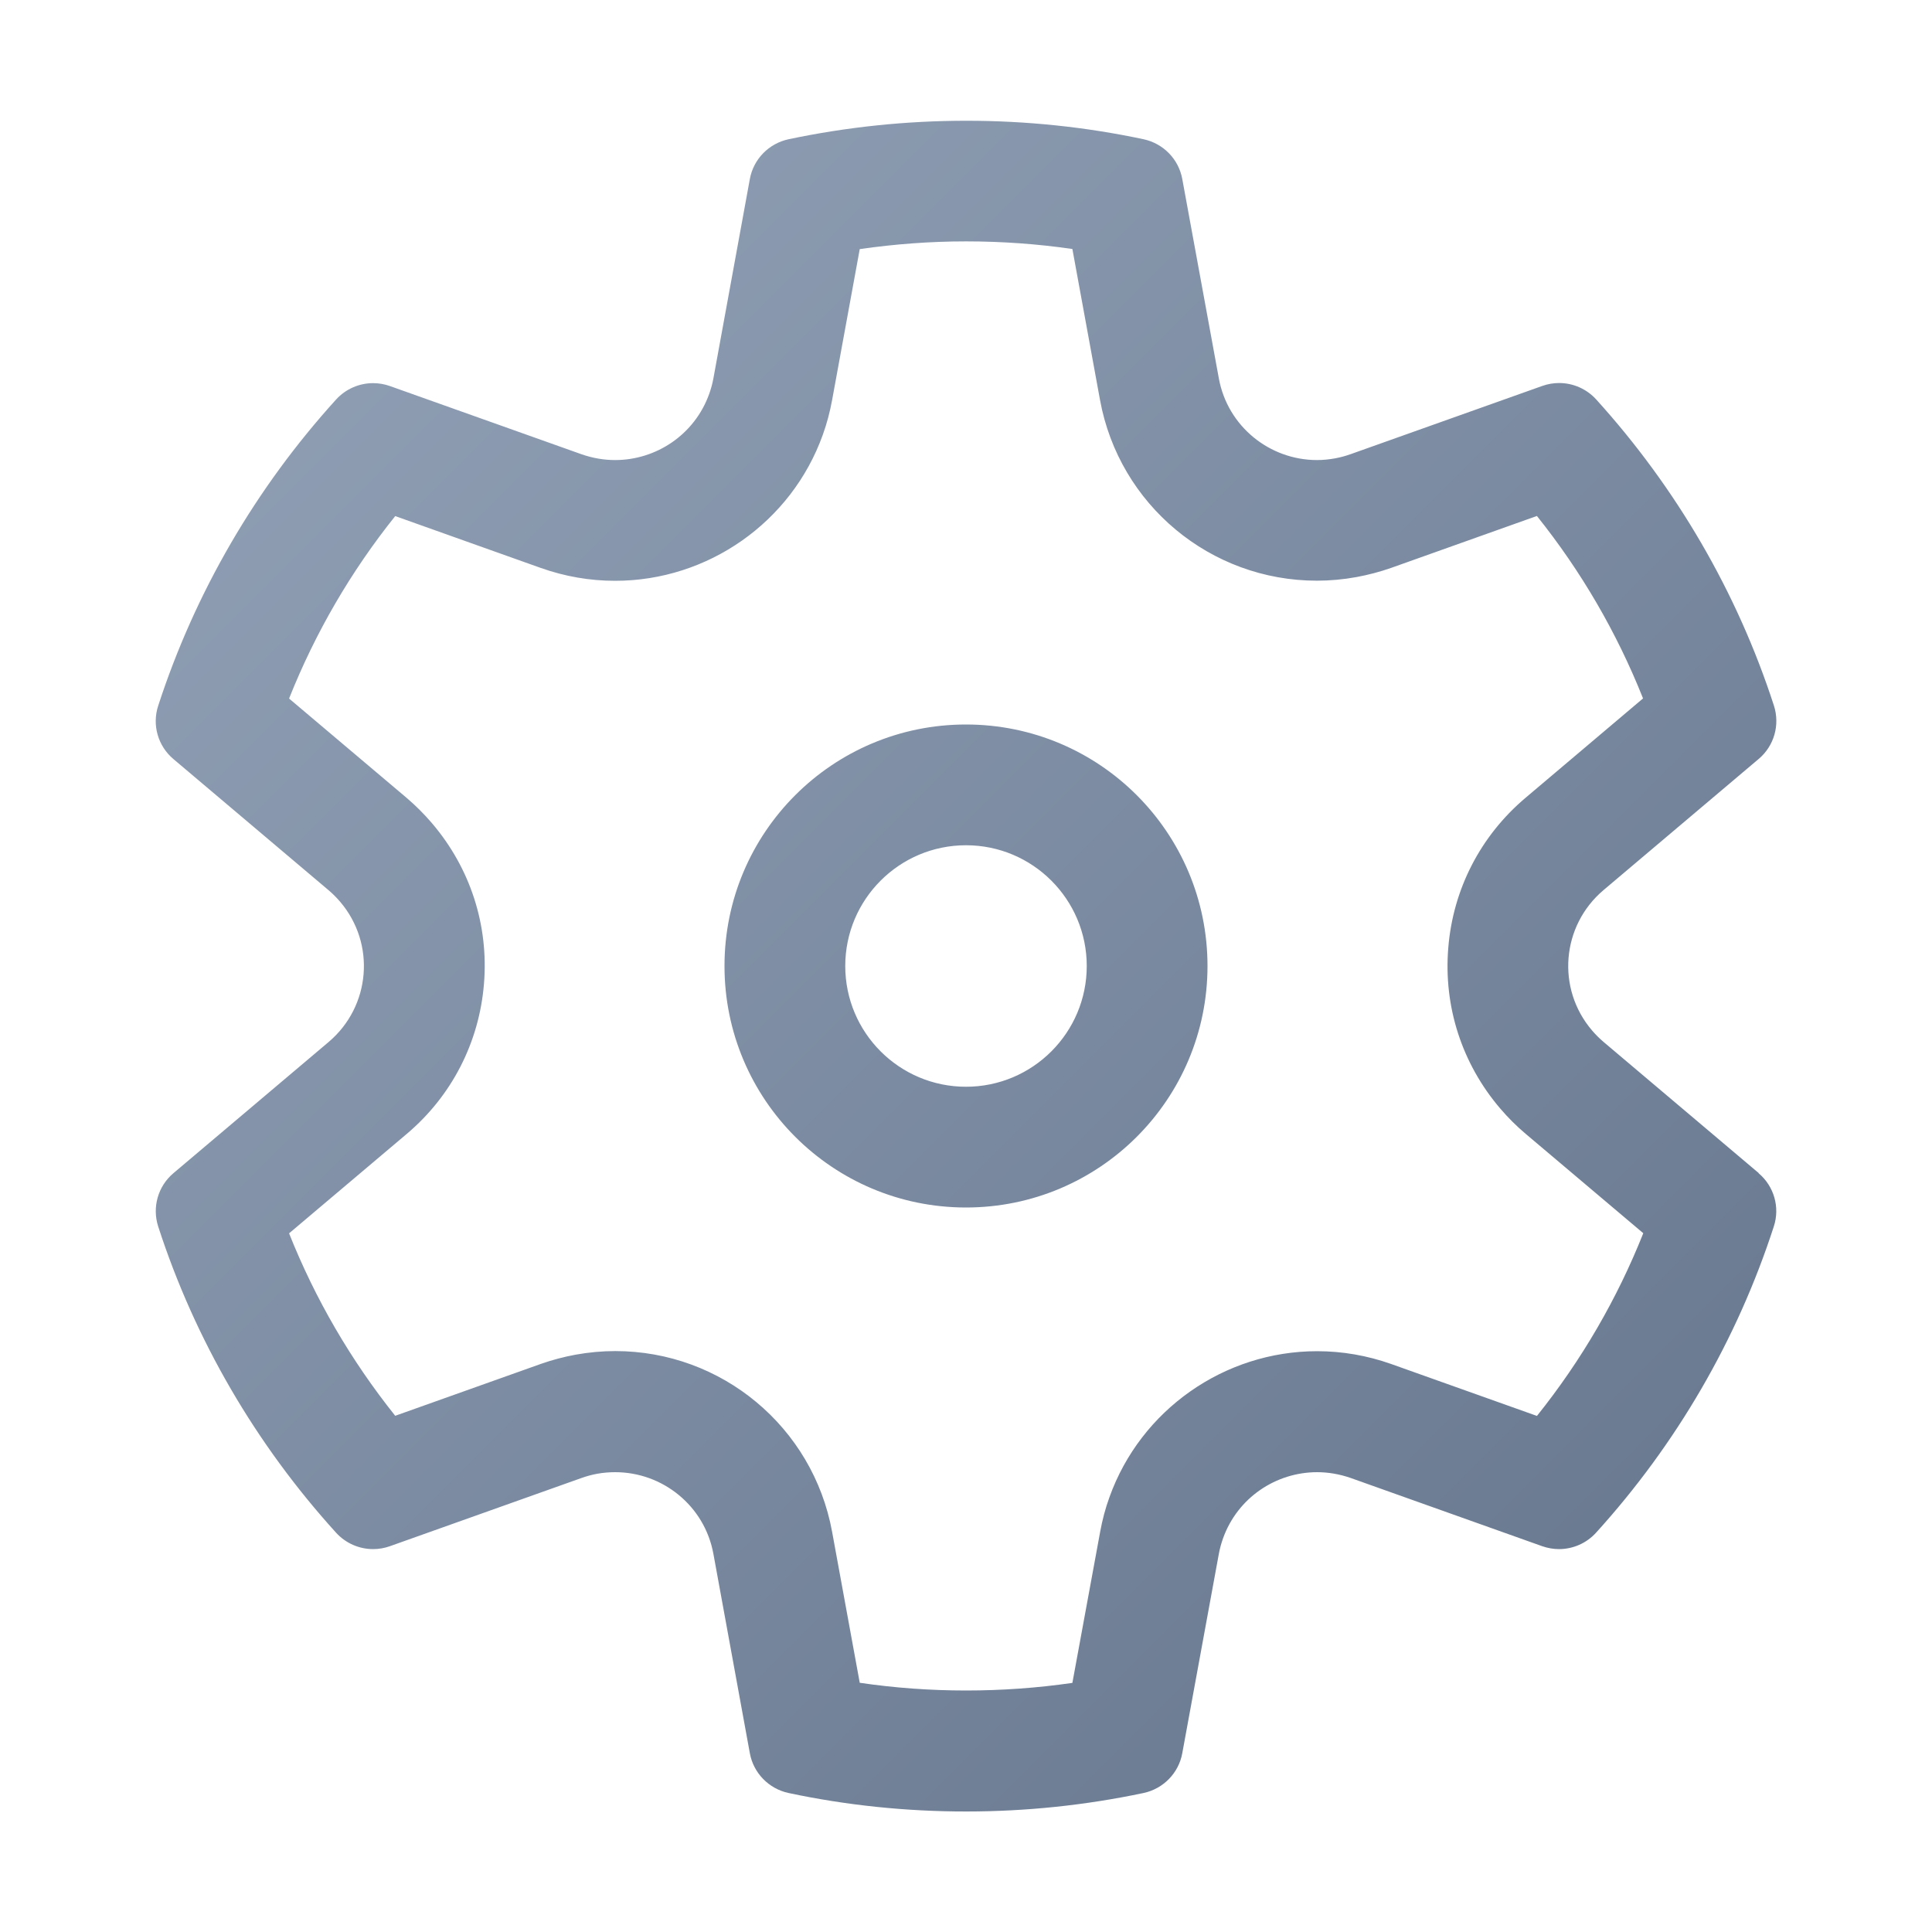
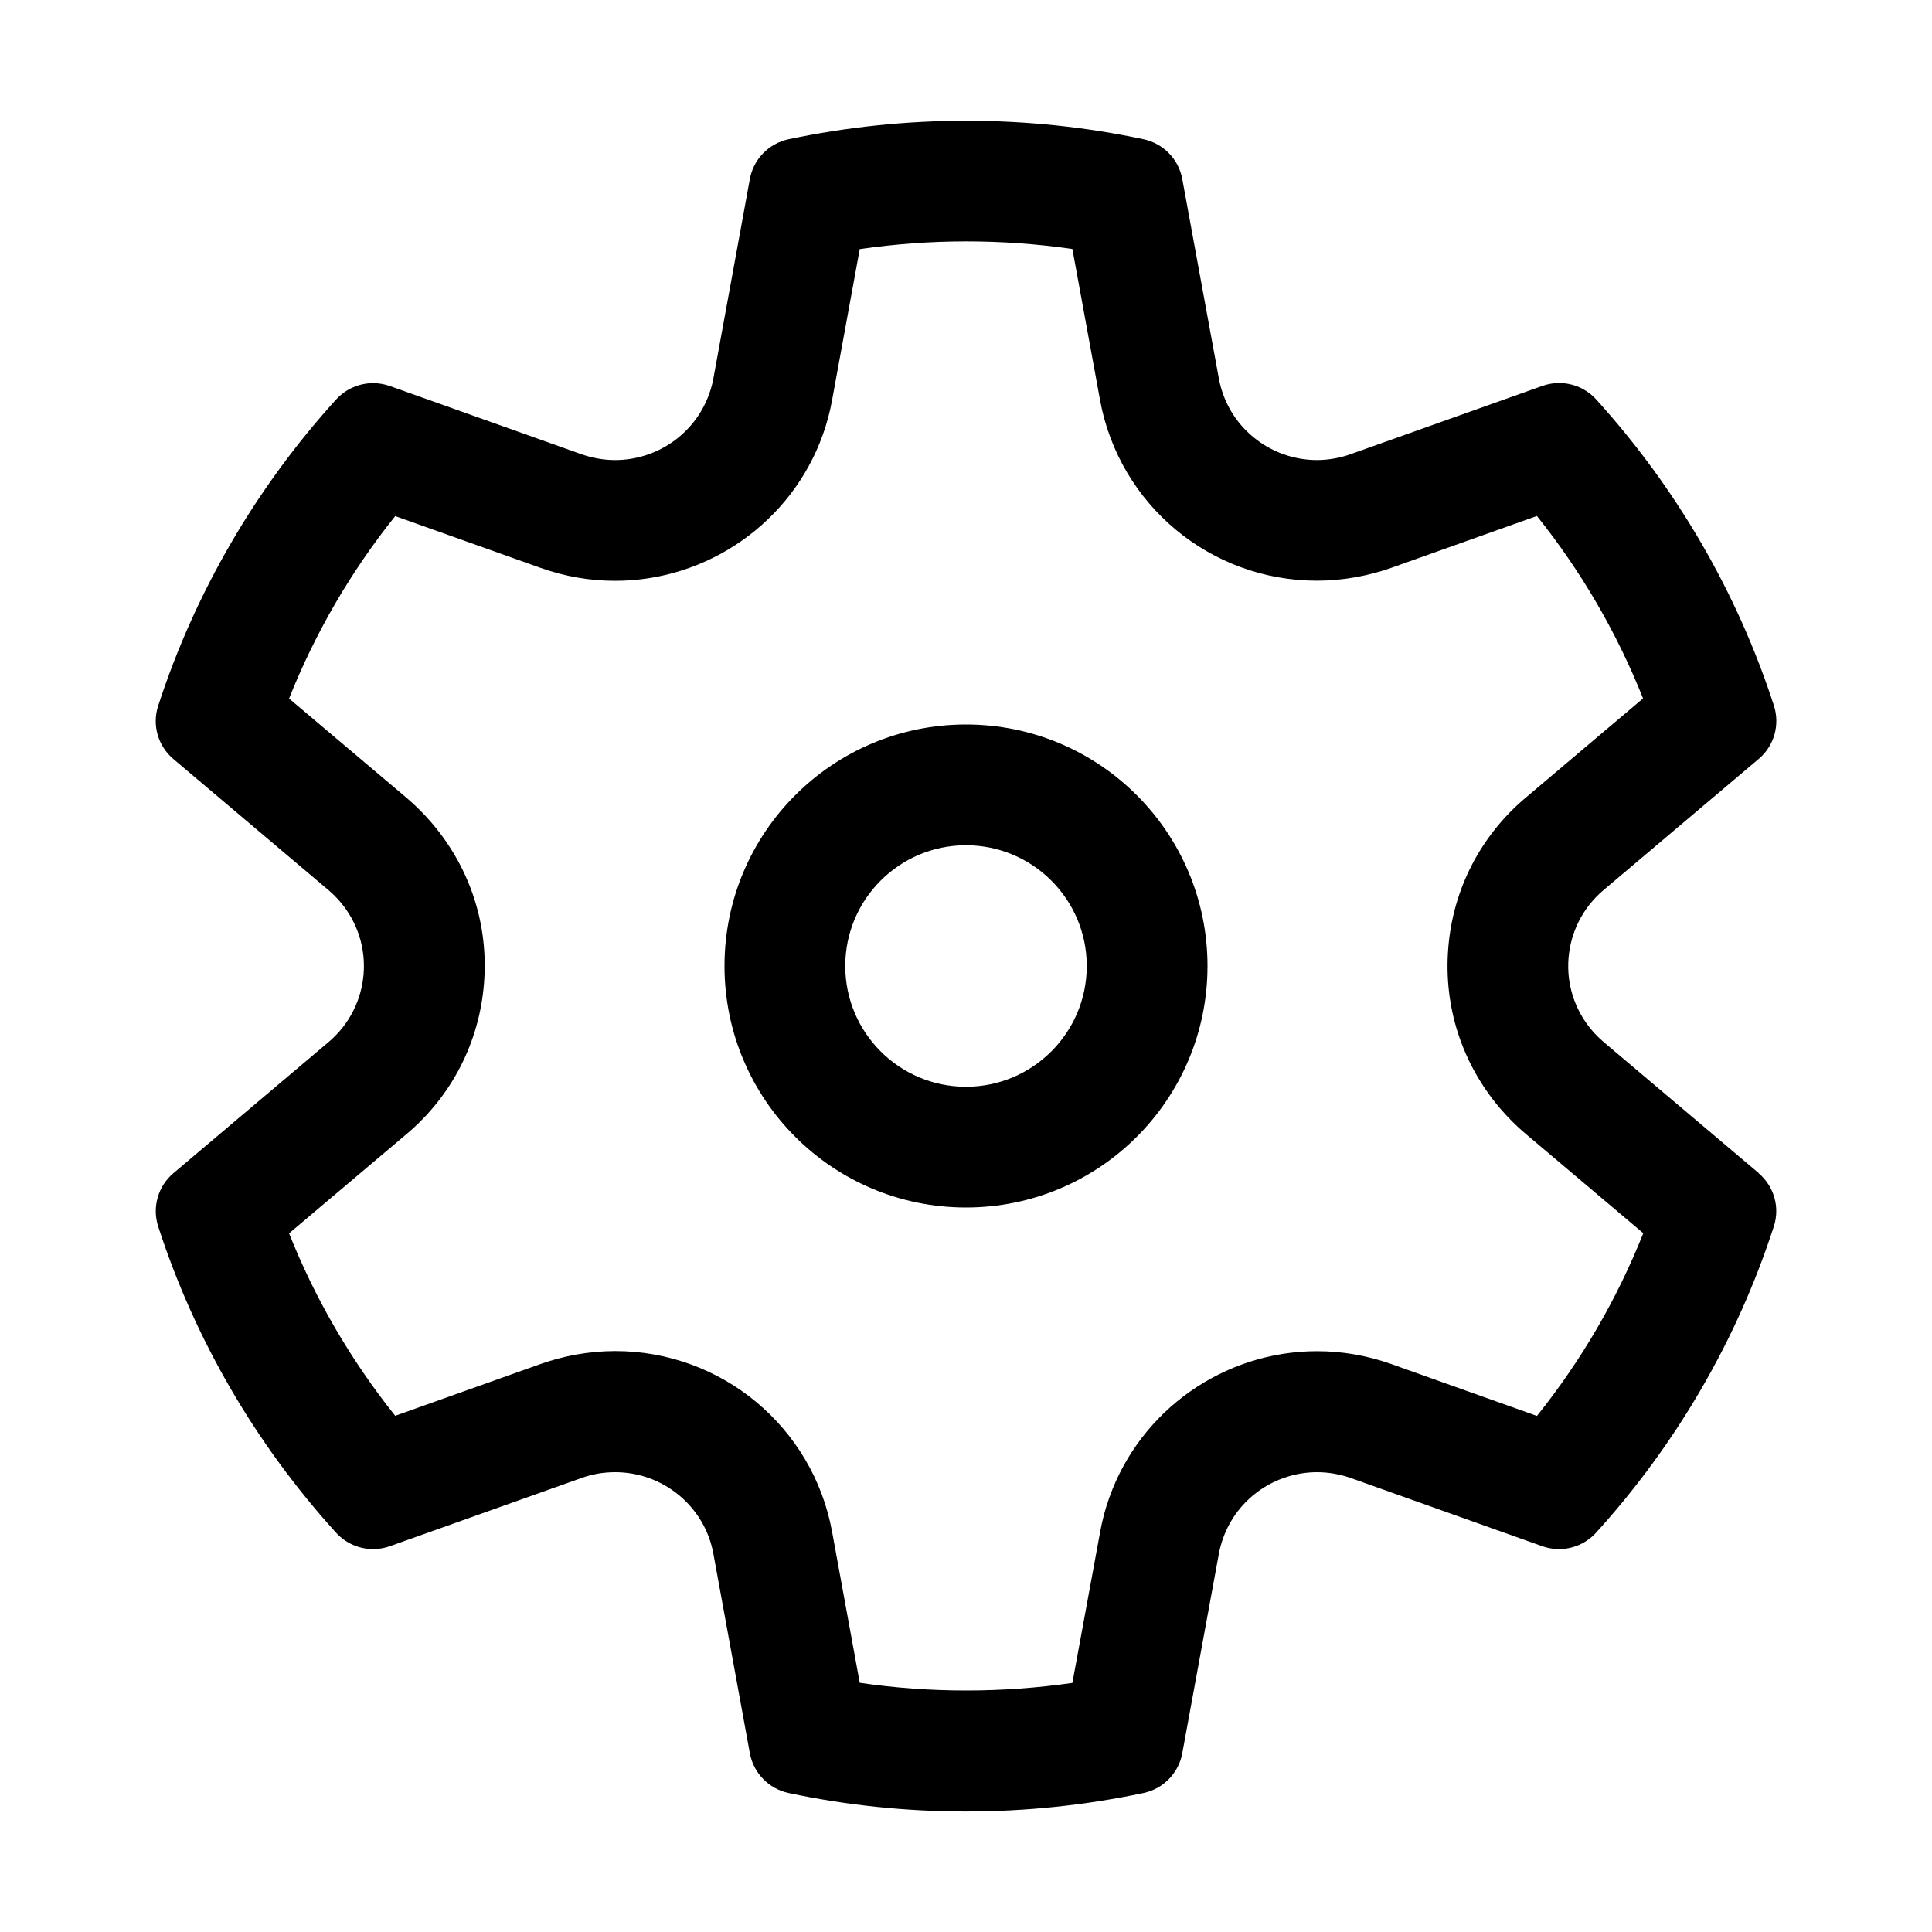
- <svg xmlns="http://www.w3.org/2000/svg" width="16" height="16" viewBox="0 0 16 16" fill="none">
-   <path d="M8 6C6.895 6 6 6.895 6 8C6 9.105 6.895 10 8 10C9.105 10 10 9.105 10 8C10 6.895 9.105 6 8 6ZM8 9C7.448 9 7 8.552 7 8C7 7.448 7.448 7 8 7C8.552 7 9 7.448 9 8C9 8.552 8.552 9 8 9ZM14.565 9.715L13.279 8.628C13.245 8.599 13.213 8.567 13.184 8.533C12.888 8.186 12.931 7.667 13.279 7.372L14.565 6.285C14.693 6.177 14.742 6.003 14.691 5.844C14.386 4.903 13.882 4.04 13.219 3.308C13.139 3.22 13.027 3.172 12.912 3.172C12.865 3.172 12.818 3.18 12.773 3.196L11.186 3.761C11.144 3.776 11.1 3.788 11.056 3.796C11.006 3.805 10.956 3.81 10.907 3.81C10.515 3.81 10.167 3.532 10.094 3.134L9.791 1.482C9.761 1.318 9.634 1.188 9.47 1.153C8.99 1.051 8.499 1 8.001 1C7.503 1 7.011 1.052 6.531 1.153C6.367 1.188 6.24 1.318 6.21 1.482L5.908 3.134C5.9 3.178 5.888 3.221 5.873 3.263C5.752 3.6 5.434 3.81 5.094 3.81C5.002 3.81 4.908 3.794 4.816 3.762L3.229 3.197C3.184 3.181 3.136 3.173 3.09 3.173C2.975 3.173 2.863 3.221 2.783 3.309C2.119 4.041 1.616 4.904 1.31 5.845C1.258 6.004 1.308 6.178 1.436 6.286L2.722 7.373C2.756 7.402 2.788 7.434 2.817 7.468C3.113 7.815 3.07 8.334 2.722 8.629L1.436 9.716C1.308 9.824 1.259 9.998 1.31 10.157C1.615 11.098 2.119 11.961 2.783 12.693C2.863 12.781 2.975 12.829 3.09 12.829C3.137 12.829 3.184 12.821 3.229 12.805L4.816 12.24C4.858 12.225 4.902 12.213 4.946 12.205C4.996 12.196 5.046 12.192 5.095 12.192C5.487 12.192 5.835 12.47 5.908 12.868L6.21 14.52C6.24 14.684 6.367 14.814 6.531 14.849C7.011 14.951 7.503 15.002 8.001 15.002C8.499 15.002 8.991 14.95 9.47 14.849C9.634 14.814 9.761 14.684 9.791 14.52L10.094 12.868C10.102 12.824 10.114 12.781 10.129 12.739C10.25 12.402 10.568 12.192 10.908 12.192C11 12.192 11.094 12.208 11.186 12.24L12.772 12.805C12.818 12.821 12.865 12.829 12.911 12.829C13.026 12.829 13.138 12.781 13.218 12.693C13.882 11.961 14.385 11.098 14.69 10.157C14.742 9.998 14.692 9.824 14.564 9.716L14.565 9.715ZM12.728 11.726L11.521 11.296C11.323 11.226 11.117 11.19 10.908 11.19C10.139 11.19 9.447 11.676 9.188 12.399C9.154 12.492 9.129 12.588 9.111 12.686L8.881 13.937C8.591 13.979 8.296 14 8.001 14C7.706 14 7.411 13.979 7.12 13.936L6.891 12.685C6.732 11.818 5.977 11.189 5.095 11.189C4.987 11.189 4.877 11.199 4.766 11.219C4.669 11.237 4.574 11.262 4.48 11.295L3.273 11.725C2.905 11.264 2.611 10.759 2.394 10.214L3.368 9.391C3.741 9.076 3.968 8.634 4.008 8.148C4.048 7.662 3.895 7.19 3.578 6.818C3.514 6.743 3.443 6.672 3.368 6.608L2.394 5.785C2.611 5.24 2.905 4.734 3.273 4.274L4.48 4.704C4.678 4.774 4.884 4.81 5.094 4.81C5.863 4.81 6.555 4.324 6.814 3.601C6.848 3.507 6.873 3.411 6.891 3.314L7.12 2.063C7.411 2.021 7.706 1.999 8.001 1.999C8.296 1.999 8.591 2.02 8.881 2.062L9.11 3.313C9.269 4.18 10.024 4.809 10.906 4.809C11.014 4.809 11.124 4.799 11.234 4.779C11.331 4.761 11.427 4.736 11.521 4.703L12.728 4.273C13.096 4.733 13.39 5.239 13.607 5.784L12.634 6.607C12.261 6.922 12.033 7.364 11.994 7.85C11.954 8.336 12.107 8.809 12.424 9.18C12.489 9.256 12.559 9.326 12.635 9.39L13.609 10.213C13.392 10.758 13.098 11.264 12.73 11.724L12.728 11.726Z" fill="url(#setGrad)" />
-   <defs>
-     <linearGradient id="setGrad" x1="1" y1="1" x2="15" y2="15" gradientUnits="userSpaceOnUse">
-       <stop stop-color="#94a3b8" />
-       <stop offset="1" stop-color="#64748b" />
-     </linearGradient>
-   </defs>
+ <svg xmlns="http://www.w3.org/2000/svg" width="16" height="16" viewBox="0 0 16 16" fill="currentColor">
+   <path d="M8 6C6.895 6 6 6.895 6 8C6 9.105 6.895 10 8 10C9.105 10 10 9.105 10 8C10 6.895 9.105 6 8 6ZM8 9C7.448 9 7 8.552 7 8C7 7.448 7.448 7 8 7C8.552 7 9 7.448 9 8C9 8.552 8.552 9 8 9ZM14.565 9.715L13.279 8.628C13.245 8.599 13.213 8.567 13.184 8.533C12.888 8.186 12.931 7.667 13.279 7.372L14.565 6.285C14.693 6.177 14.742 6.003 14.691 5.844C14.386 4.903 13.882 4.04 13.219 3.308C13.139 3.22 13.027 3.172 12.912 3.172C12.865 3.172 12.818 3.18 12.773 3.196L11.186 3.761C11.144 3.776 11.1 3.788 11.056 3.796C11.006 3.805 10.956 3.81 10.907 3.81C10.515 3.81 10.167 3.532 10.094 3.134L9.791 1.482C9.761 1.318 9.634 1.188 9.47 1.153C8.99 1.051 8.499 1 8.001 1C7.503 1 7.011 1.052 6.531 1.153C6.367 1.188 6.24 1.318 6.21 1.482L5.908 3.134C5.9 3.178 5.888 3.221 5.873 3.263C5.752 3.6 5.434 3.81 5.094 3.81C5.002 3.81 4.908 3.794 4.816 3.762L3.229 3.197C3.184 3.181 3.136 3.173 3.09 3.173C2.975 3.173 2.863 3.221 2.783 3.309C2.119 4.041 1.616 4.904 1.31 5.845C1.258 6.004 1.308 6.178 1.436 6.286L2.722 7.373C2.756 7.402 2.788 7.434 2.817 7.468C3.113 7.815 3.07 8.334 2.722 8.629L1.436 9.716C1.308 9.824 1.259 9.998 1.31 10.157C1.615 11.098 2.119 11.961 2.783 12.693C2.863 12.781 2.975 12.829 3.09 12.829C3.137 12.829 3.184 12.821 3.229 12.805L4.816 12.24C4.858 12.225 4.902 12.213 4.946 12.205C4.996 12.196 5.046 12.192 5.095 12.192C5.487 12.192 5.835 12.47 5.908 12.868L6.21 14.52C6.24 14.684 6.367 14.814 6.531 14.849C7.011 14.951 7.503 15.002 8.001 15.002C8.499 15.002 8.991 14.95 9.47 14.849C9.634 14.814 9.761 14.684 9.791 14.52L10.094 12.868C10.102 12.824 10.114 12.781 10.129 12.739C10.25 12.402 10.568 12.192 10.908 12.192C11 12.192 11.094 12.208 11.186 12.24L12.772 12.805C12.818 12.821 12.865 12.829 12.911 12.829C13.026 12.829 13.138 12.781 13.218 12.693C13.882 11.961 14.385 11.098 14.69 10.157C14.742 9.998 14.692 9.824 14.564 9.716L14.565 9.715ZM12.728 11.726L11.521 11.296C11.323 11.226 11.117 11.19 10.908 11.19C10.139 11.19 9.447 11.676 9.188 12.399C9.154 12.492 9.129 12.588 9.111 12.686L8.881 13.937C8.591 13.979 8.296 14 8.001 14C7.706 14 7.411 13.979 7.12 13.936L6.891 12.685C6.732 11.818 5.977 11.189 5.095 11.189C4.987 11.189 4.877 11.199 4.766 11.219C4.669 11.237 4.574 11.262 4.48 11.295L3.273 11.725C2.905 11.264 2.611 10.759 2.394 10.214L3.368 9.391C3.741 9.076 3.968 8.634 4.008 8.148C4.048 7.662 3.895 7.19 3.578 6.818C3.514 6.743 3.443 6.672 3.368 6.608L2.394 5.785C2.611 5.24 2.905 4.734 3.273 4.274L4.48 4.704C4.678 4.774 4.884 4.81 5.094 4.81C5.863 4.81 6.555 4.324 6.814 3.601C6.848 3.507 6.873 3.411 6.891 3.314L7.12 2.063C7.411 2.021 7.706 1.999 8.001 1.999C8.296 1.999 8.591 2.02 8.881 2.062L9.11 3.313C9.269 4.18 10.024 4.809 10.906 4.809C11.014 4.809 11.124 4.799 11.234 4.779C11.331 4.761 11.427 4.736 11.521 4.703L12.728 4.273C13.096 4.733 13.39 5.239 13.607 5.784L12.634 6.607C12.261 6.922 12.033 7.364 11.994 7.85C11.954 8.336 12.107 8.809 12.424 9.18C12.489 9.256 12.559 9.326 12.635 9.39L13.609 10.213C13.392 10.758 13.098 11.264 12.73 11.724L12.728 11.726Z" />
</svg>
